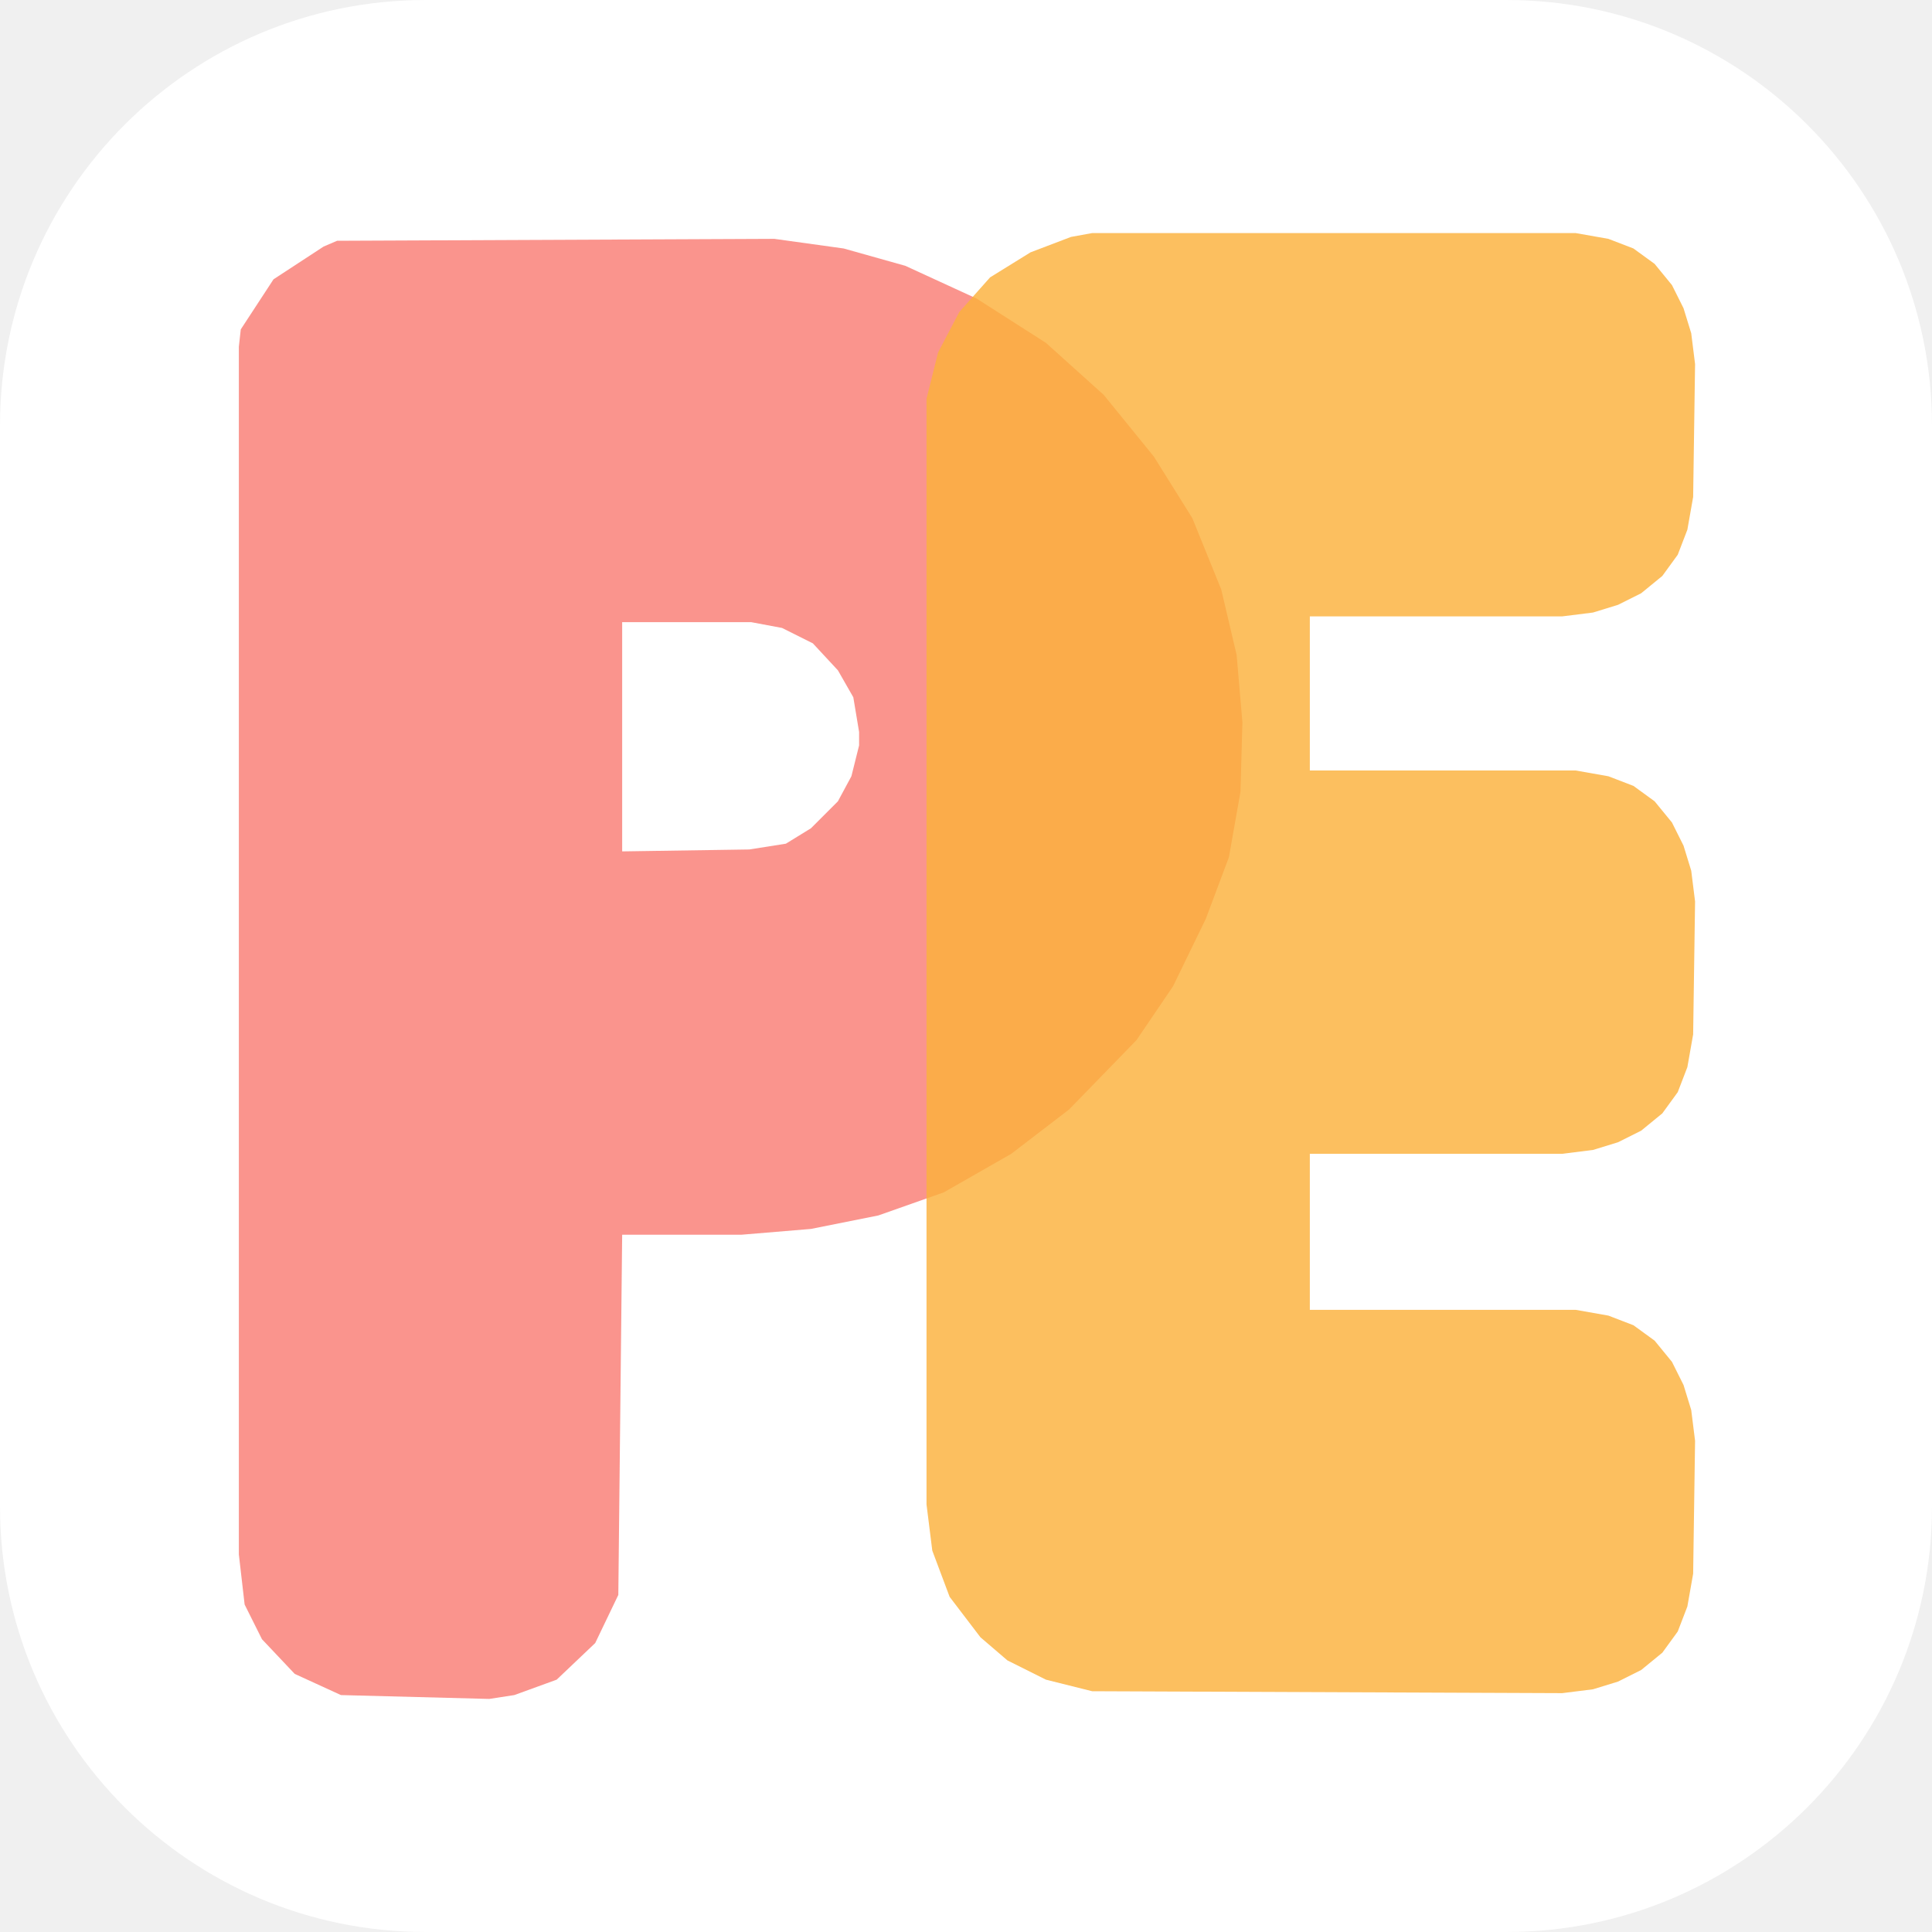
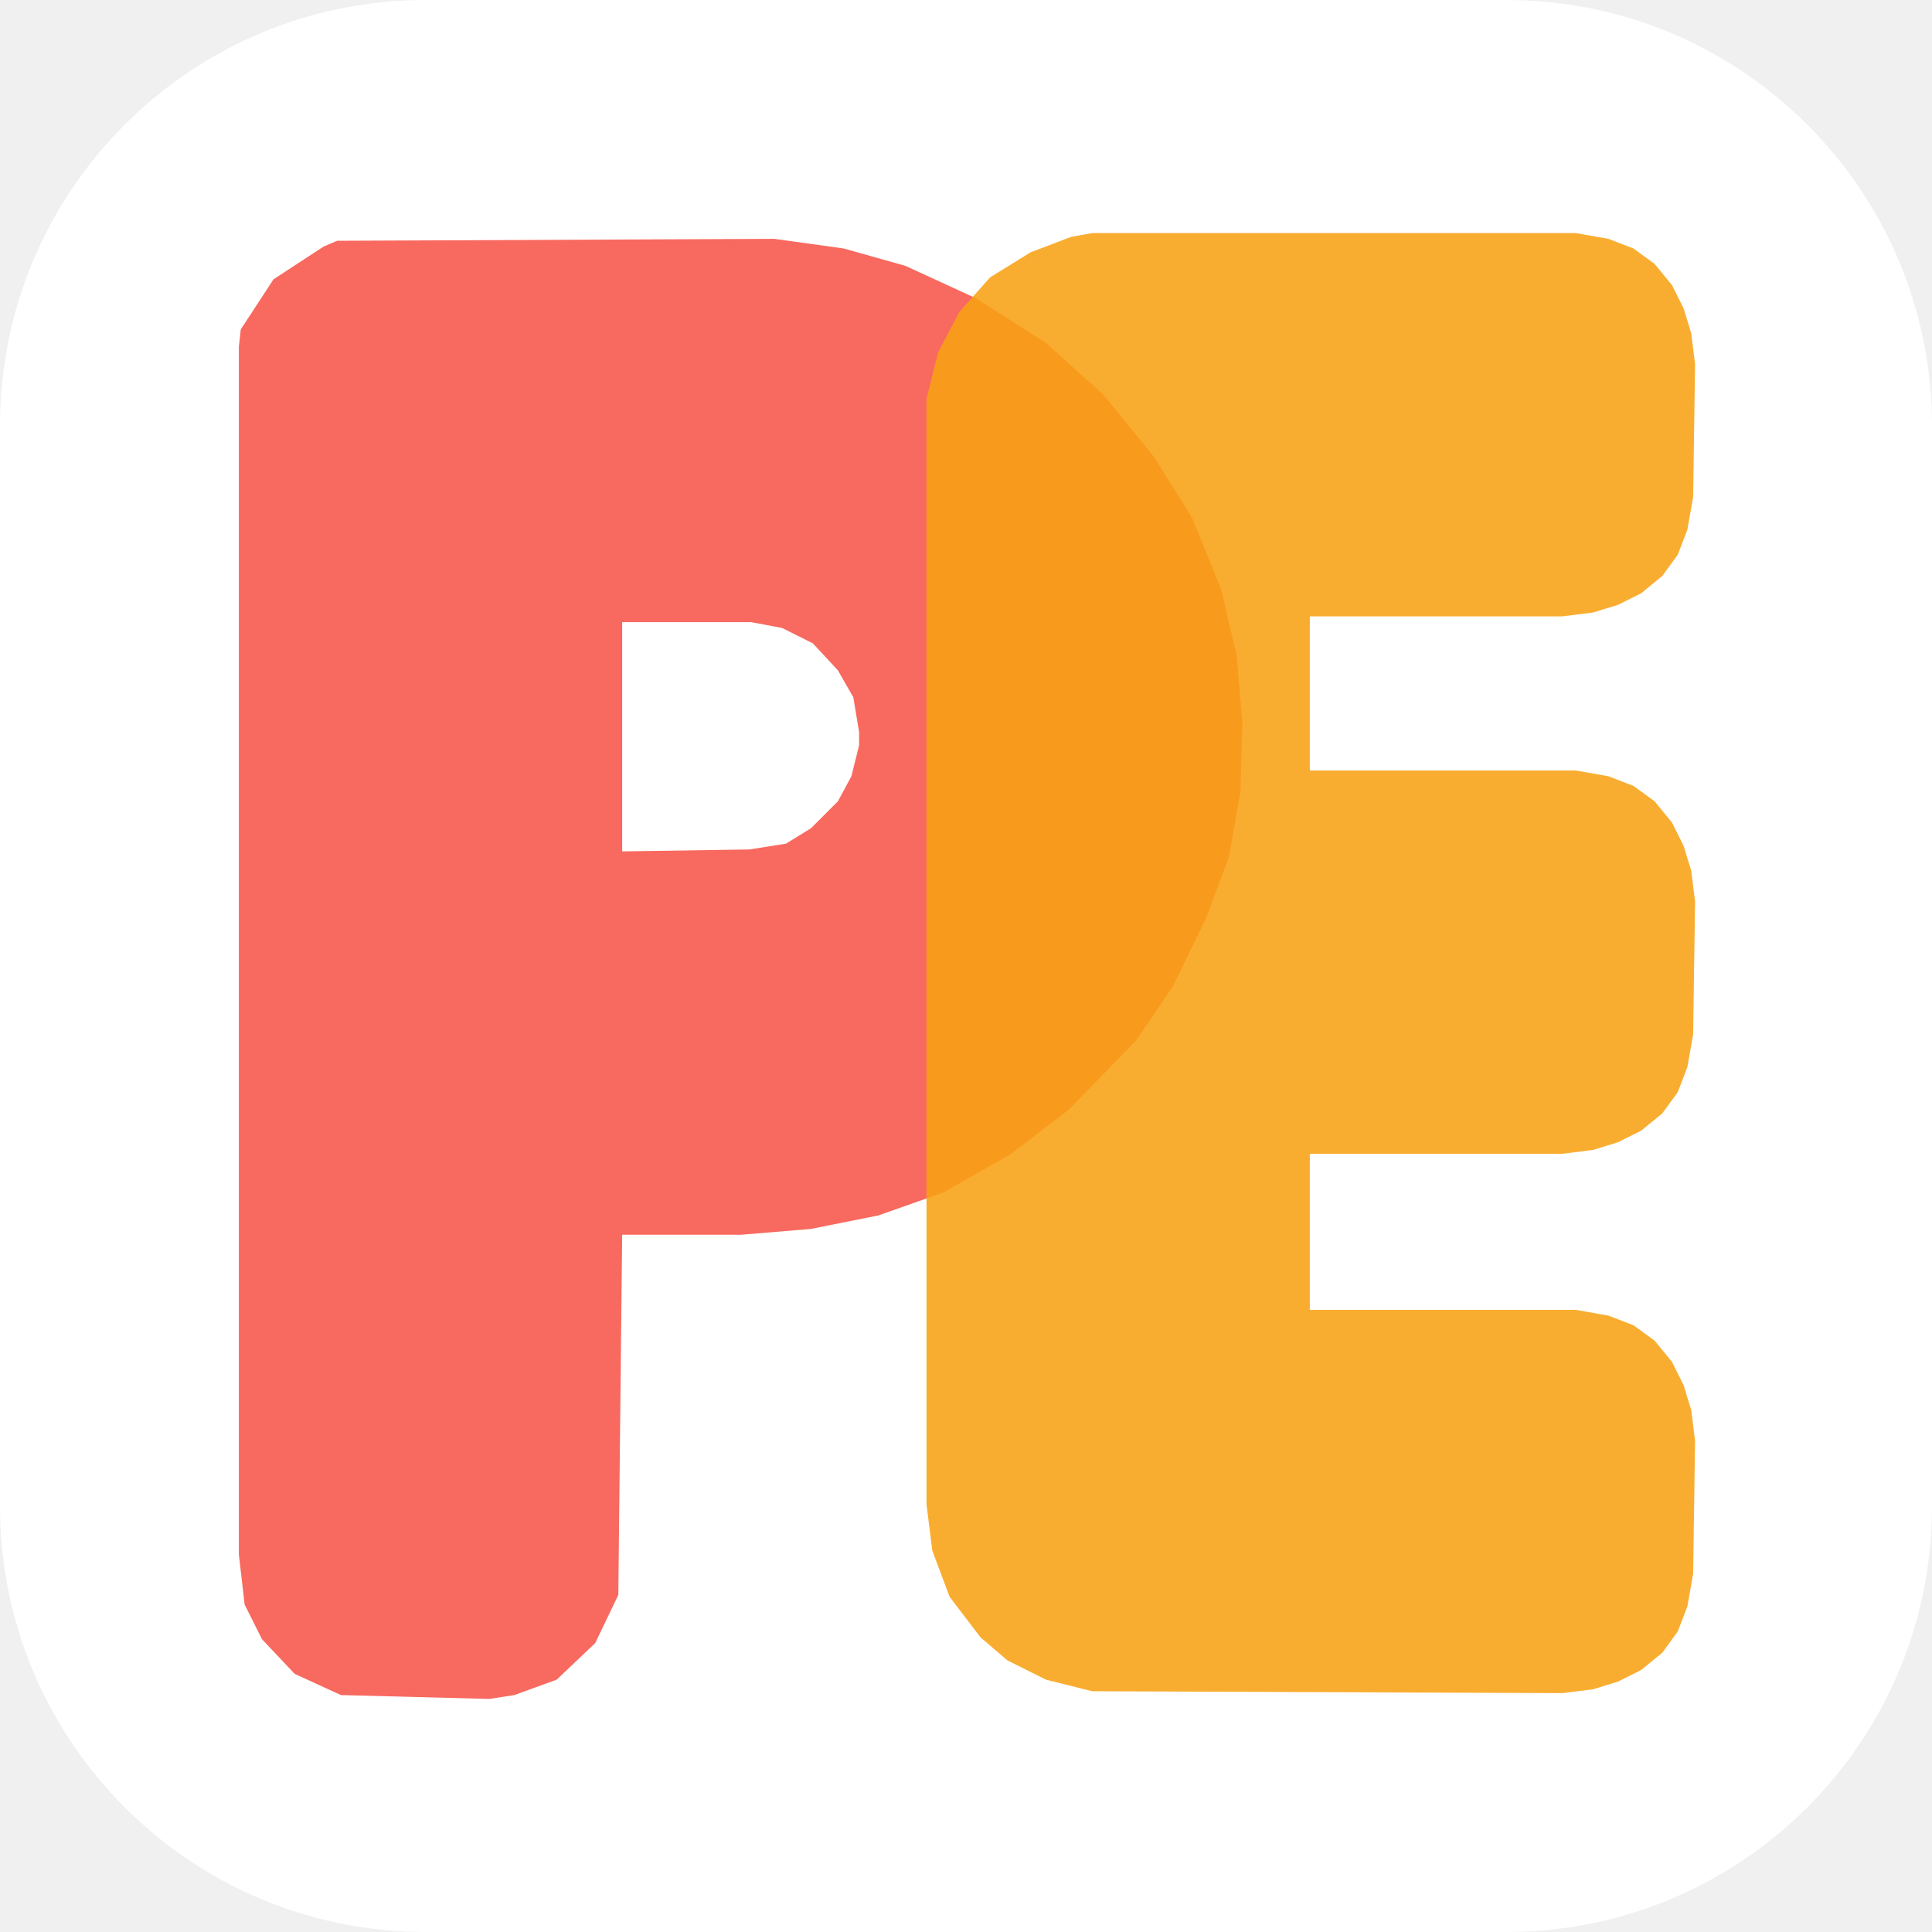
<svg xmlns="http://www.w3.org/2000/svg" viewBox="-86 -850 1003 1003" role="img" aria-label="Peoplearound">
  <rect x="-86" y="-850" width="1003" height="1003" rx="221" fill="#ffffff" />
-   <path fill="#F97C74" fill-opacity="0.82" d="M89 -725L316 -726L352 -721L384 -712L421 -695L457 -672L487 -645L513 -613L533 -581L548 -544L556 -510L559 -475L558 -439L552 -405L540 -373L523 -338L504 -310L469 -274L439 -251L404 -231L370 -219L335 -212L299 -209L237 -209L235 -22L223 3L203 22L181 30L168 32L91 30L67 19L50 1L41 -17L38 -43L38 -57L38 -670L39 -679L56 -705L82 -722ZM303 -409L322 -412L335 -420L349 -434L356 -447L360 -463L360 -470L357 -488L349 -502L336 -516L320 -524L304 -527L237 -527L237 -408Z" />
-   <path fill="#FBB13C" fill-opacity="0.82" d="M481 -729L732 -729L749 -726L762 -721L773 -713L782 -702L788 -690L792 -677L794 -661L793 -592L790 -575L785 -562L777 -551L766 -542L754 -536L741 -532L725 -530L594 -530L594 -450L732 -450L749 -447L762 -442L773 -434L782 -423L788 -411L792 -398L794 -382L793 -313L790 -296L785 -283L777 -272L766 -263L754 -257L741 -253L725 -251L594 -251L594 -170L732 -170L749 -167L762 -162L773 -154L782 -143L788 -131L792 -118L794 -102L793 -33L790 -16L785 -3L777 8L766 17L754 23L741 27L725 29L481 28L457 22L437 12L423 0L407 -21L398 -45L395 -69L395 -643L401 -667L412 -688L428 -706L449 -719L470 -727Z" />
+   <path fill="#F7554A" fill-opacity="0.88" d="M89 -725L316 -726L352 -721L384 -712L421 -695L457 -672L487 -645L513 -613L533 -581L548 -544L556 -510L559 -475L558 -439L552 -405L540 -373L523 -338L504 -310L469 -274L439 -251L404 -231L370 -219L335 -212L299 -209L237 -209L235 -22L223 3L203 22L181 30L168 32L91 30L67 19L50 1L41 -17L38 -43L38 -57L38 -670L39 -679L56 -705L82 -722ZM303 -409L322 -412L335 -420L349 -434L356 -447L360 -463L360 -470L357 -488L349 -502L336 -516L320 -524L304 -527L237 -527L237 -408Z" />
+   <path fill="#F9A215" fill-opacity="0.88" d="M481 -729L732 -729L749 -726L762 -721L773 -713L782 -702L788 -690L792 -677L794 -661L793 -592L790 -575L785 -562L777 -551L766 -542L754 -536L741 -532L725 -530L594 -530L594 -450L732 -450L749 -447L762 -442L773 -434L782 -423L788 -411L792 -398L794 -382L793 -313L790 -296L785 -283L777 -272L766 -263L754 -257L741 -253L725 -251L594 -251L594 -170L732 -170L749 -167L762 -162L773 -154L782 -143L788 -131L792 -118L794 -102L793 -33L790 -16L785 -3L777 8L766 17L754 23L741 27L725 29L481 28L457 22L437 12L423 0L407 -21L398 -45L395 -69L395 -643L401 -667L412 -688L428 -706L449 -719L470 -727Z" />
</svg>
